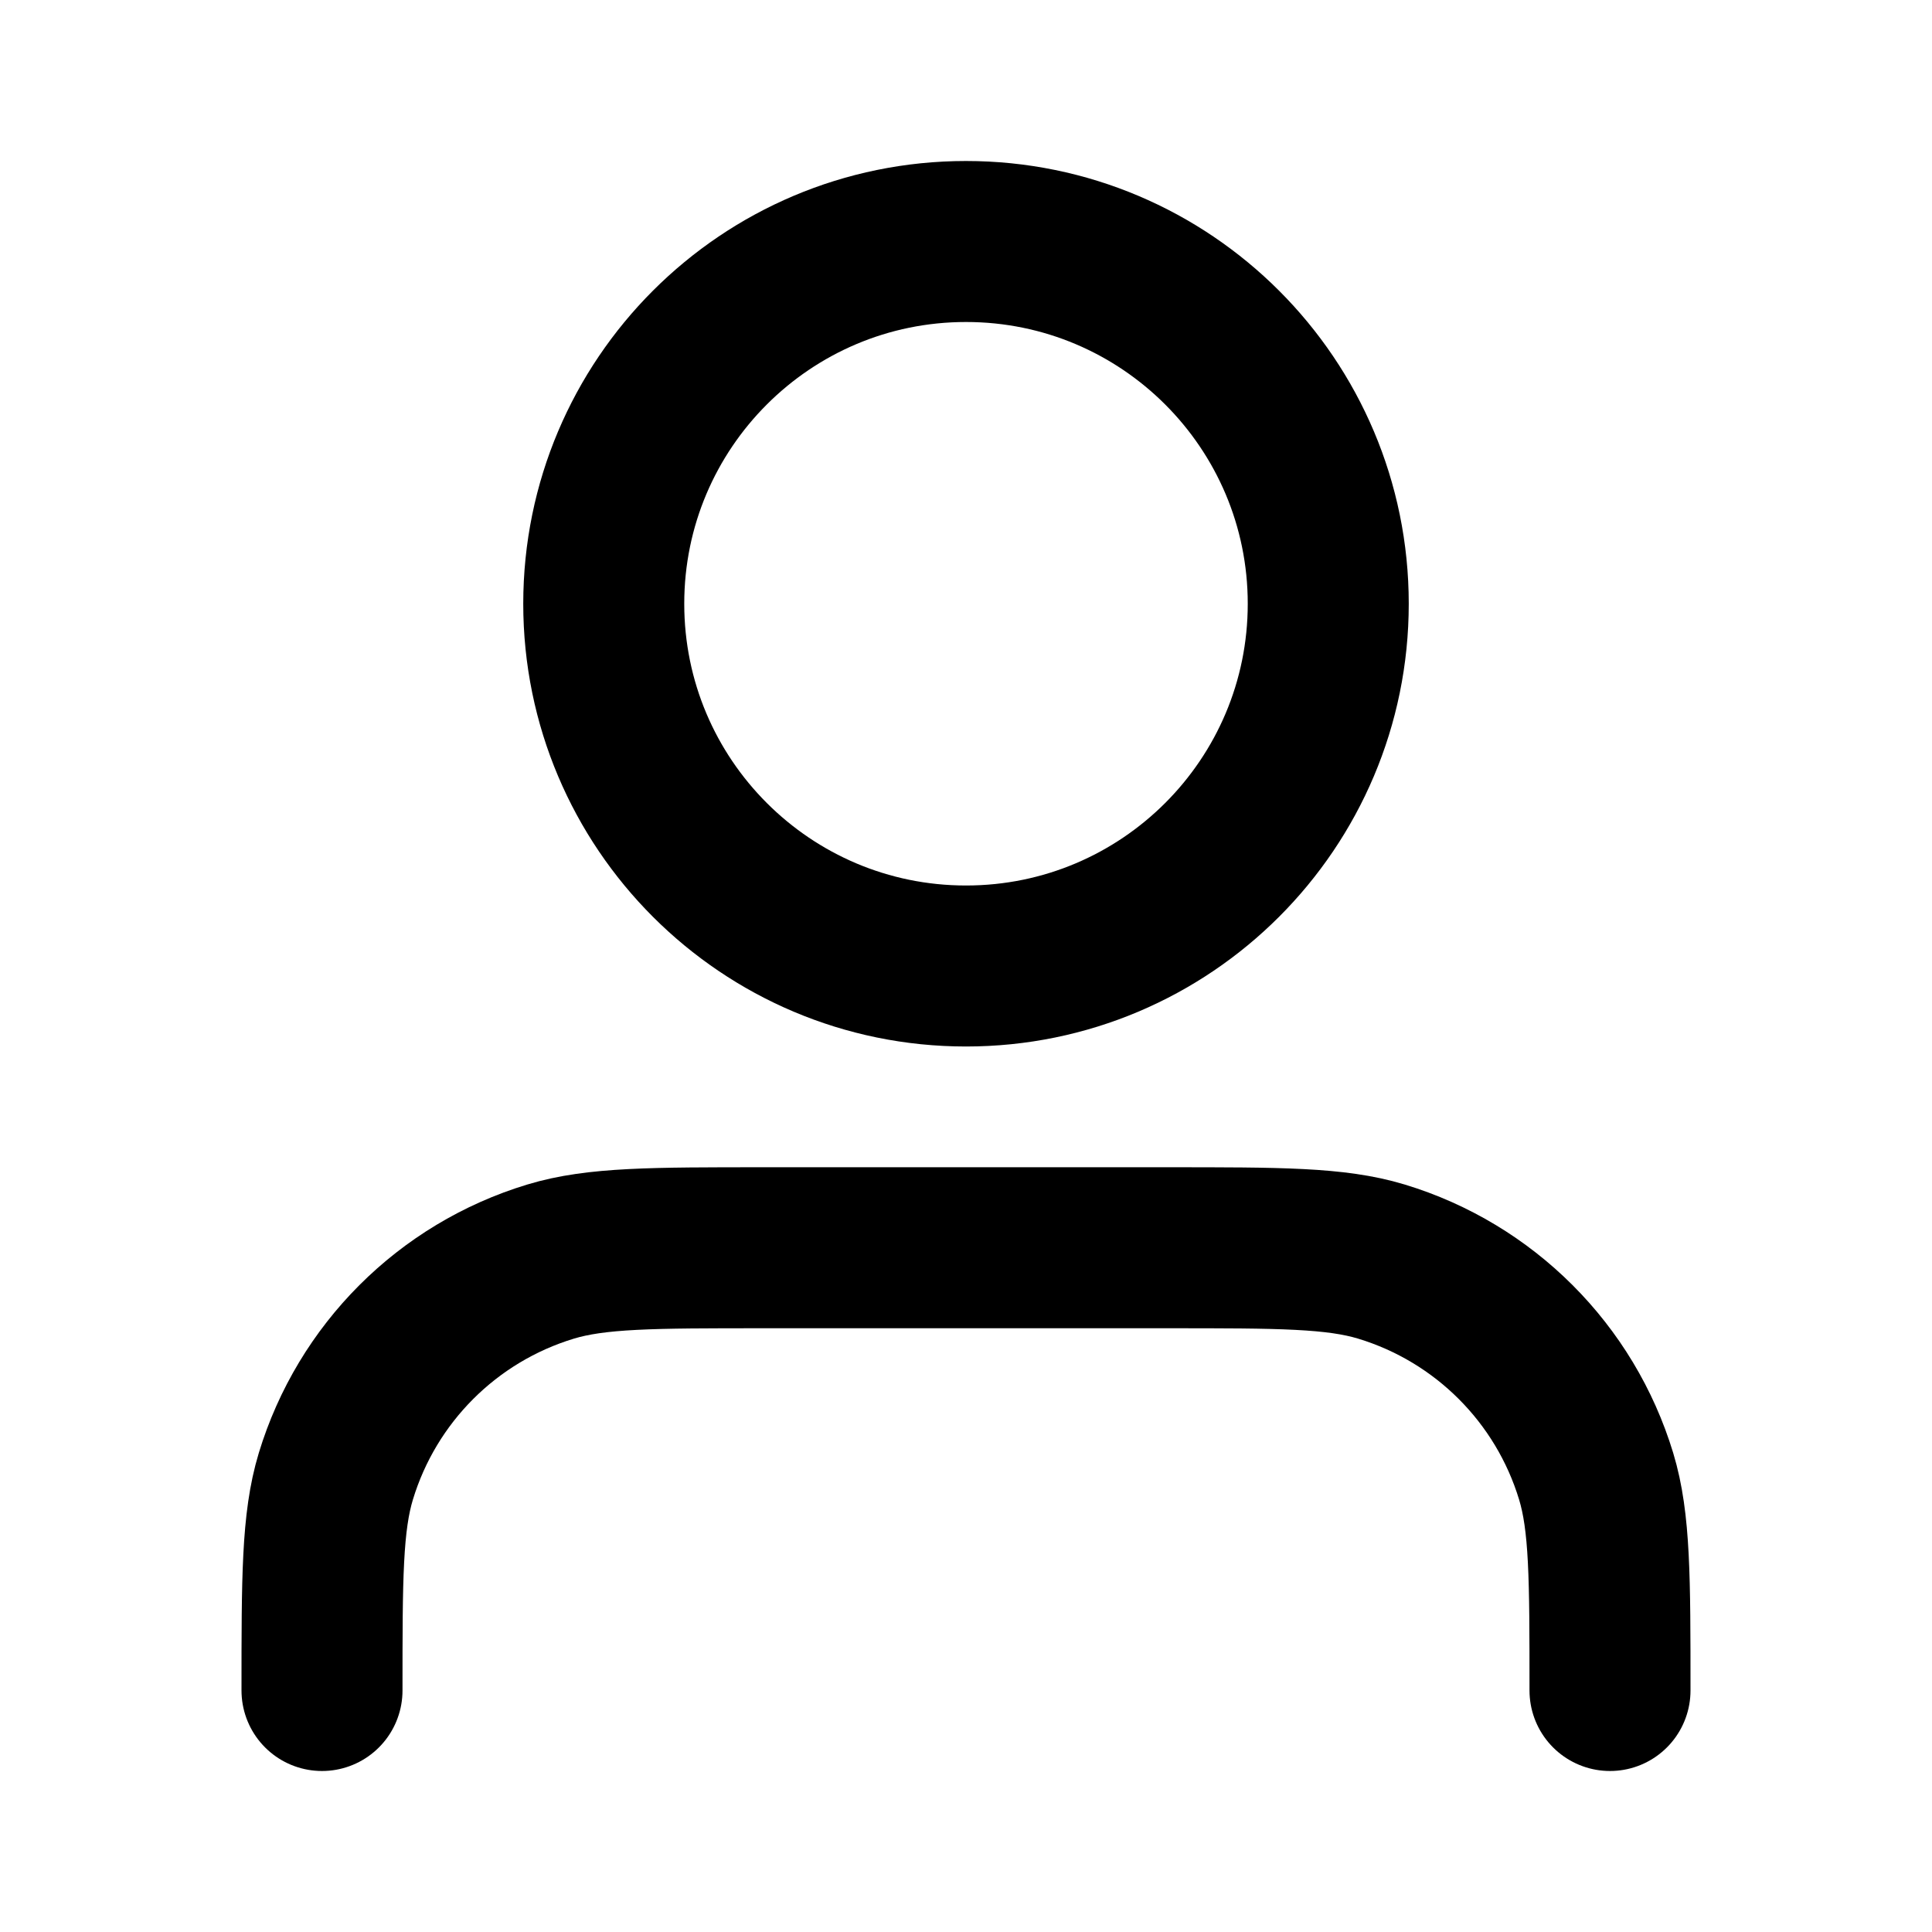
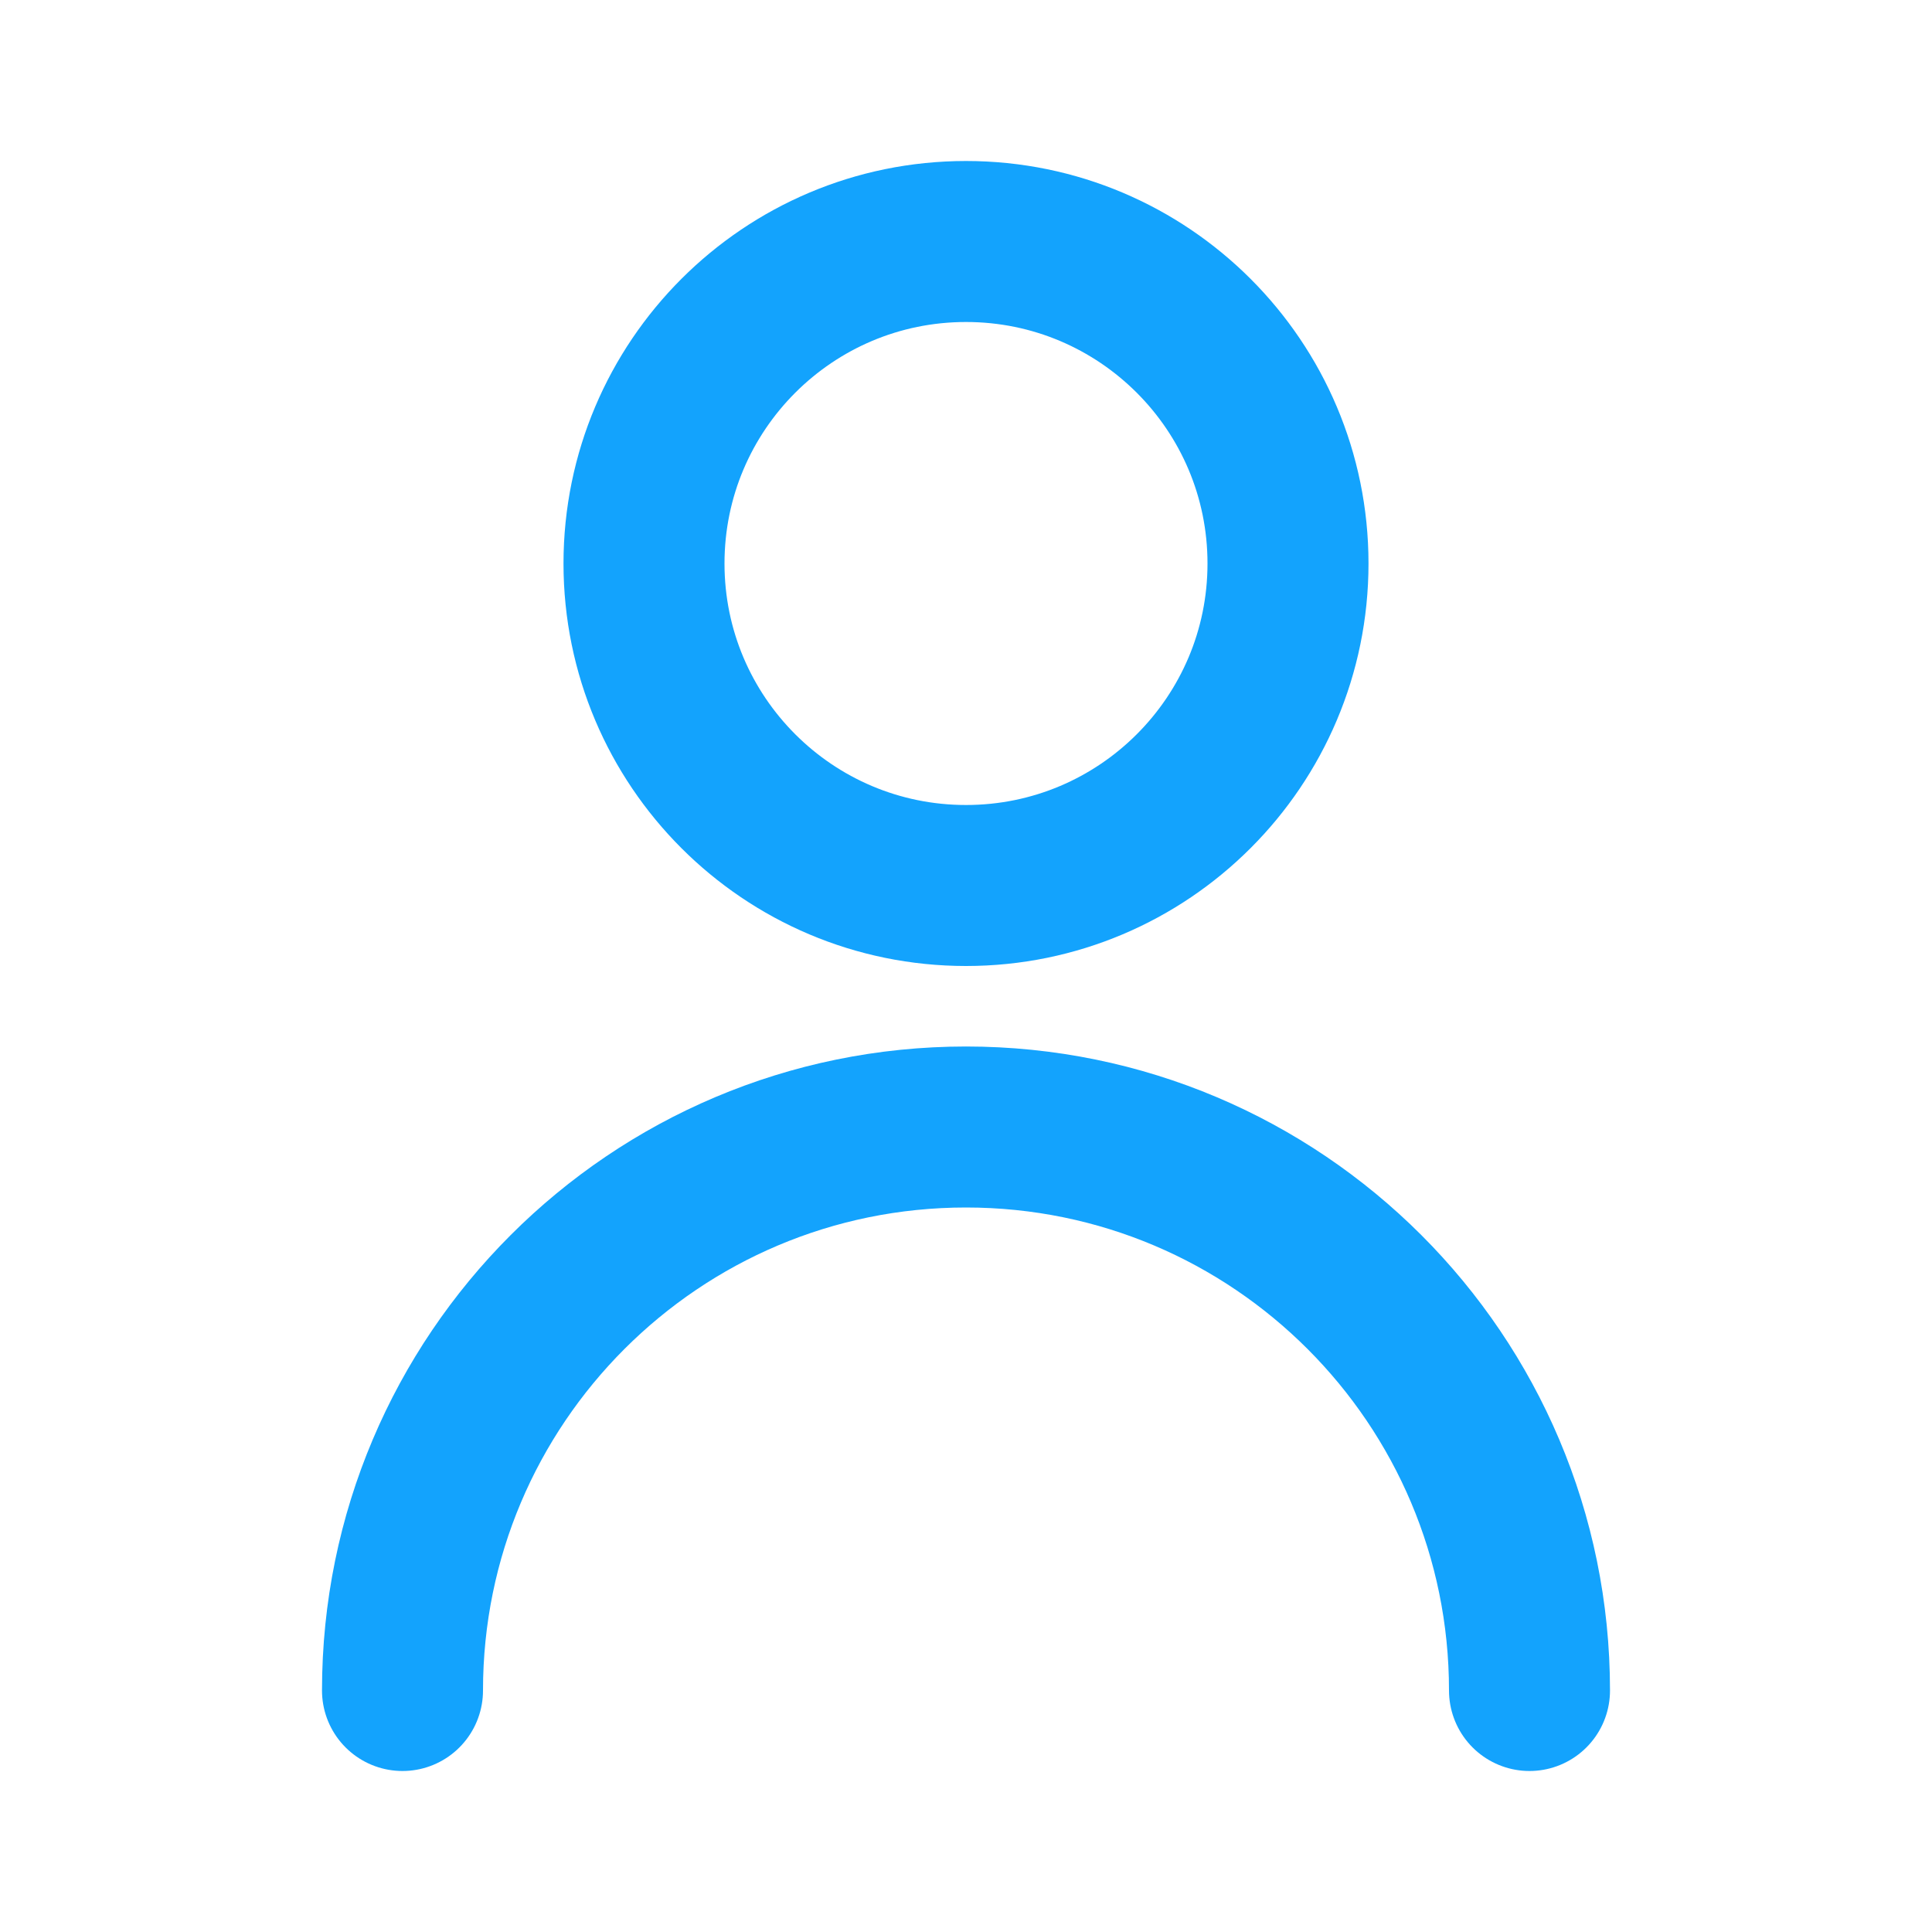
<svg xmlns="http://www.w3.org/2000/svg" width="24" height="24" viewBox="0 0 24 24" fill="none">
-   <path d="M20 21C20 19.604 20 18.907 19.828 18.339C19.44 17.061 18.439 16.06 17.161 15.672C16.593 15.5 15.896 15.5 14.5 15.5H9.5C8.104 15.5 7.407 15.5 6.839 15.672C5.56 16.06 4.56 17.061 4.172 18.339C4 18.907 4 19.604 4 21M16.5 7.5C16.5 9.985 14.485 12 12 12C9.515 12 7.5 9.985 7.5 7.5C7.5 5.015 9.515 3 12 3C14.485 3 16.5 5.015 16.5 7.5Z" stroke="black" stroke-width="2" stroke-linecap="round" stroke-linejoin="round" />
+   <path d="M19 21C19 17.134 15.866 14 12 14C8.134 14 5 17.134 5 21M12 11C9.791 11 8 9.209 8 7C8 4.791 9.791 3 12 3C14.209 3 16 4.791 16 7C16 9.209 14.209 11 12 11Z" stroke="#13A3FD" stroke-width="2" stroke-linecap="round" stroke-linejoin="round" />
</svg>
